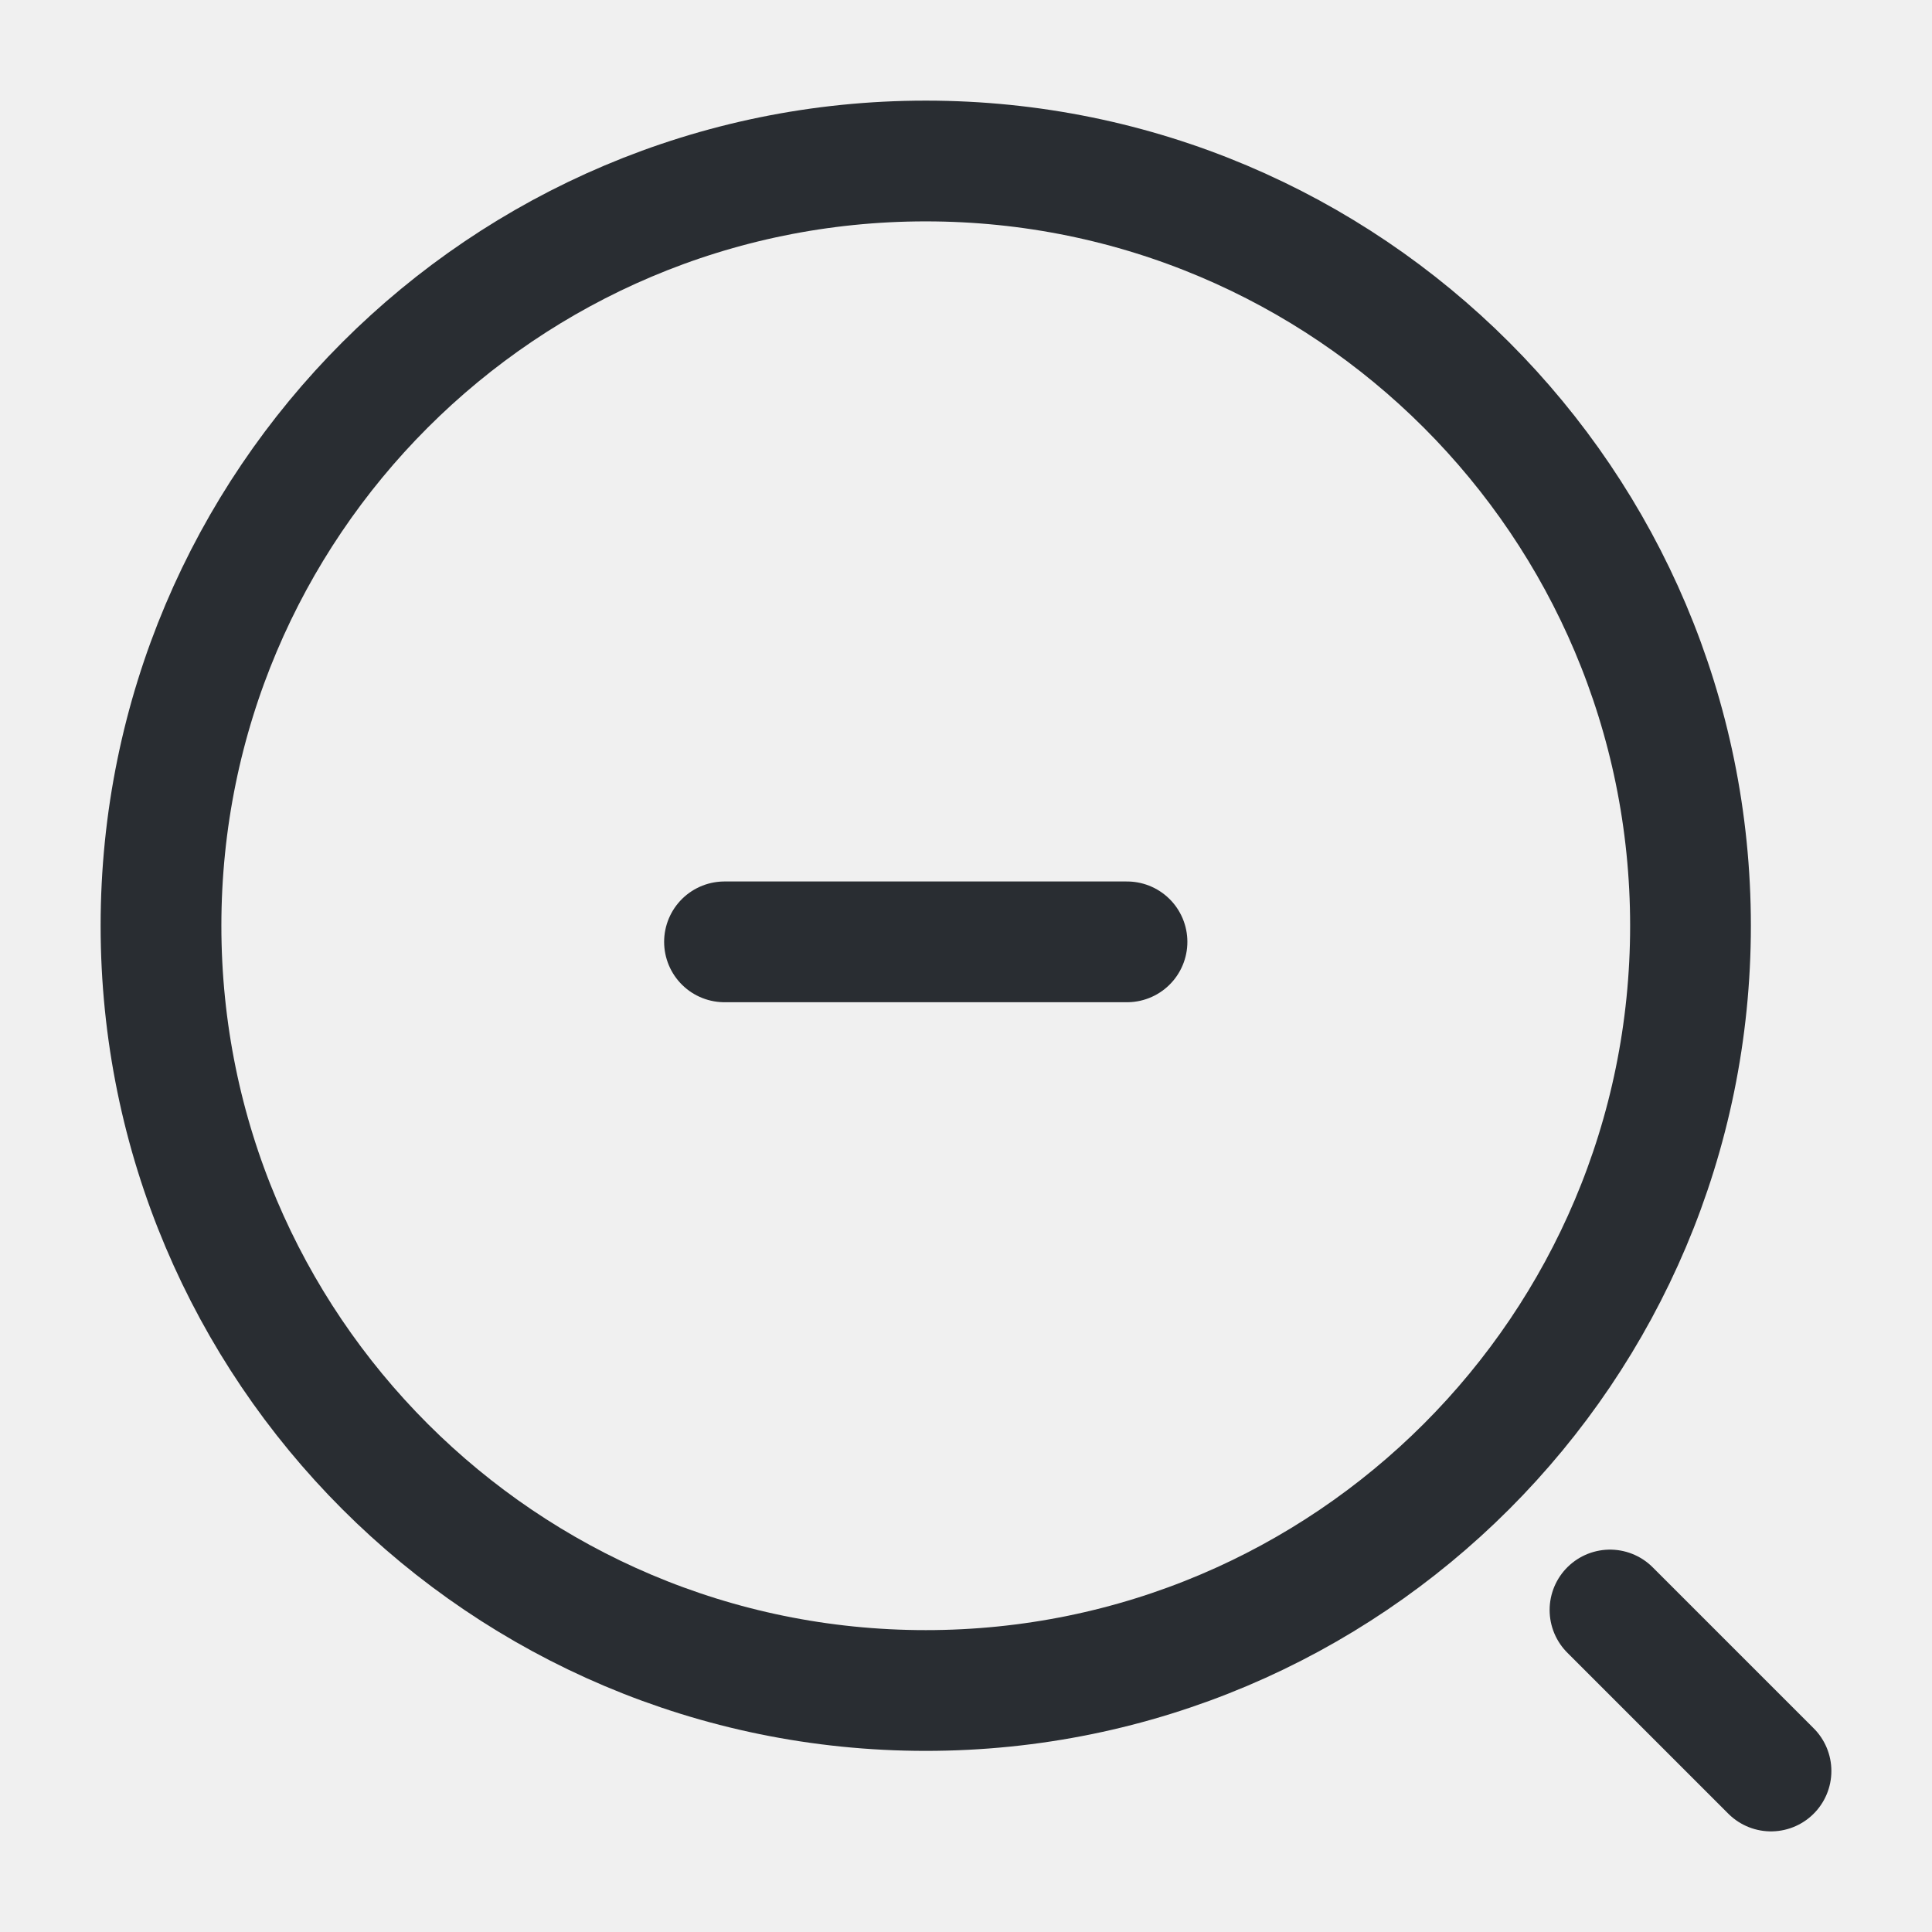
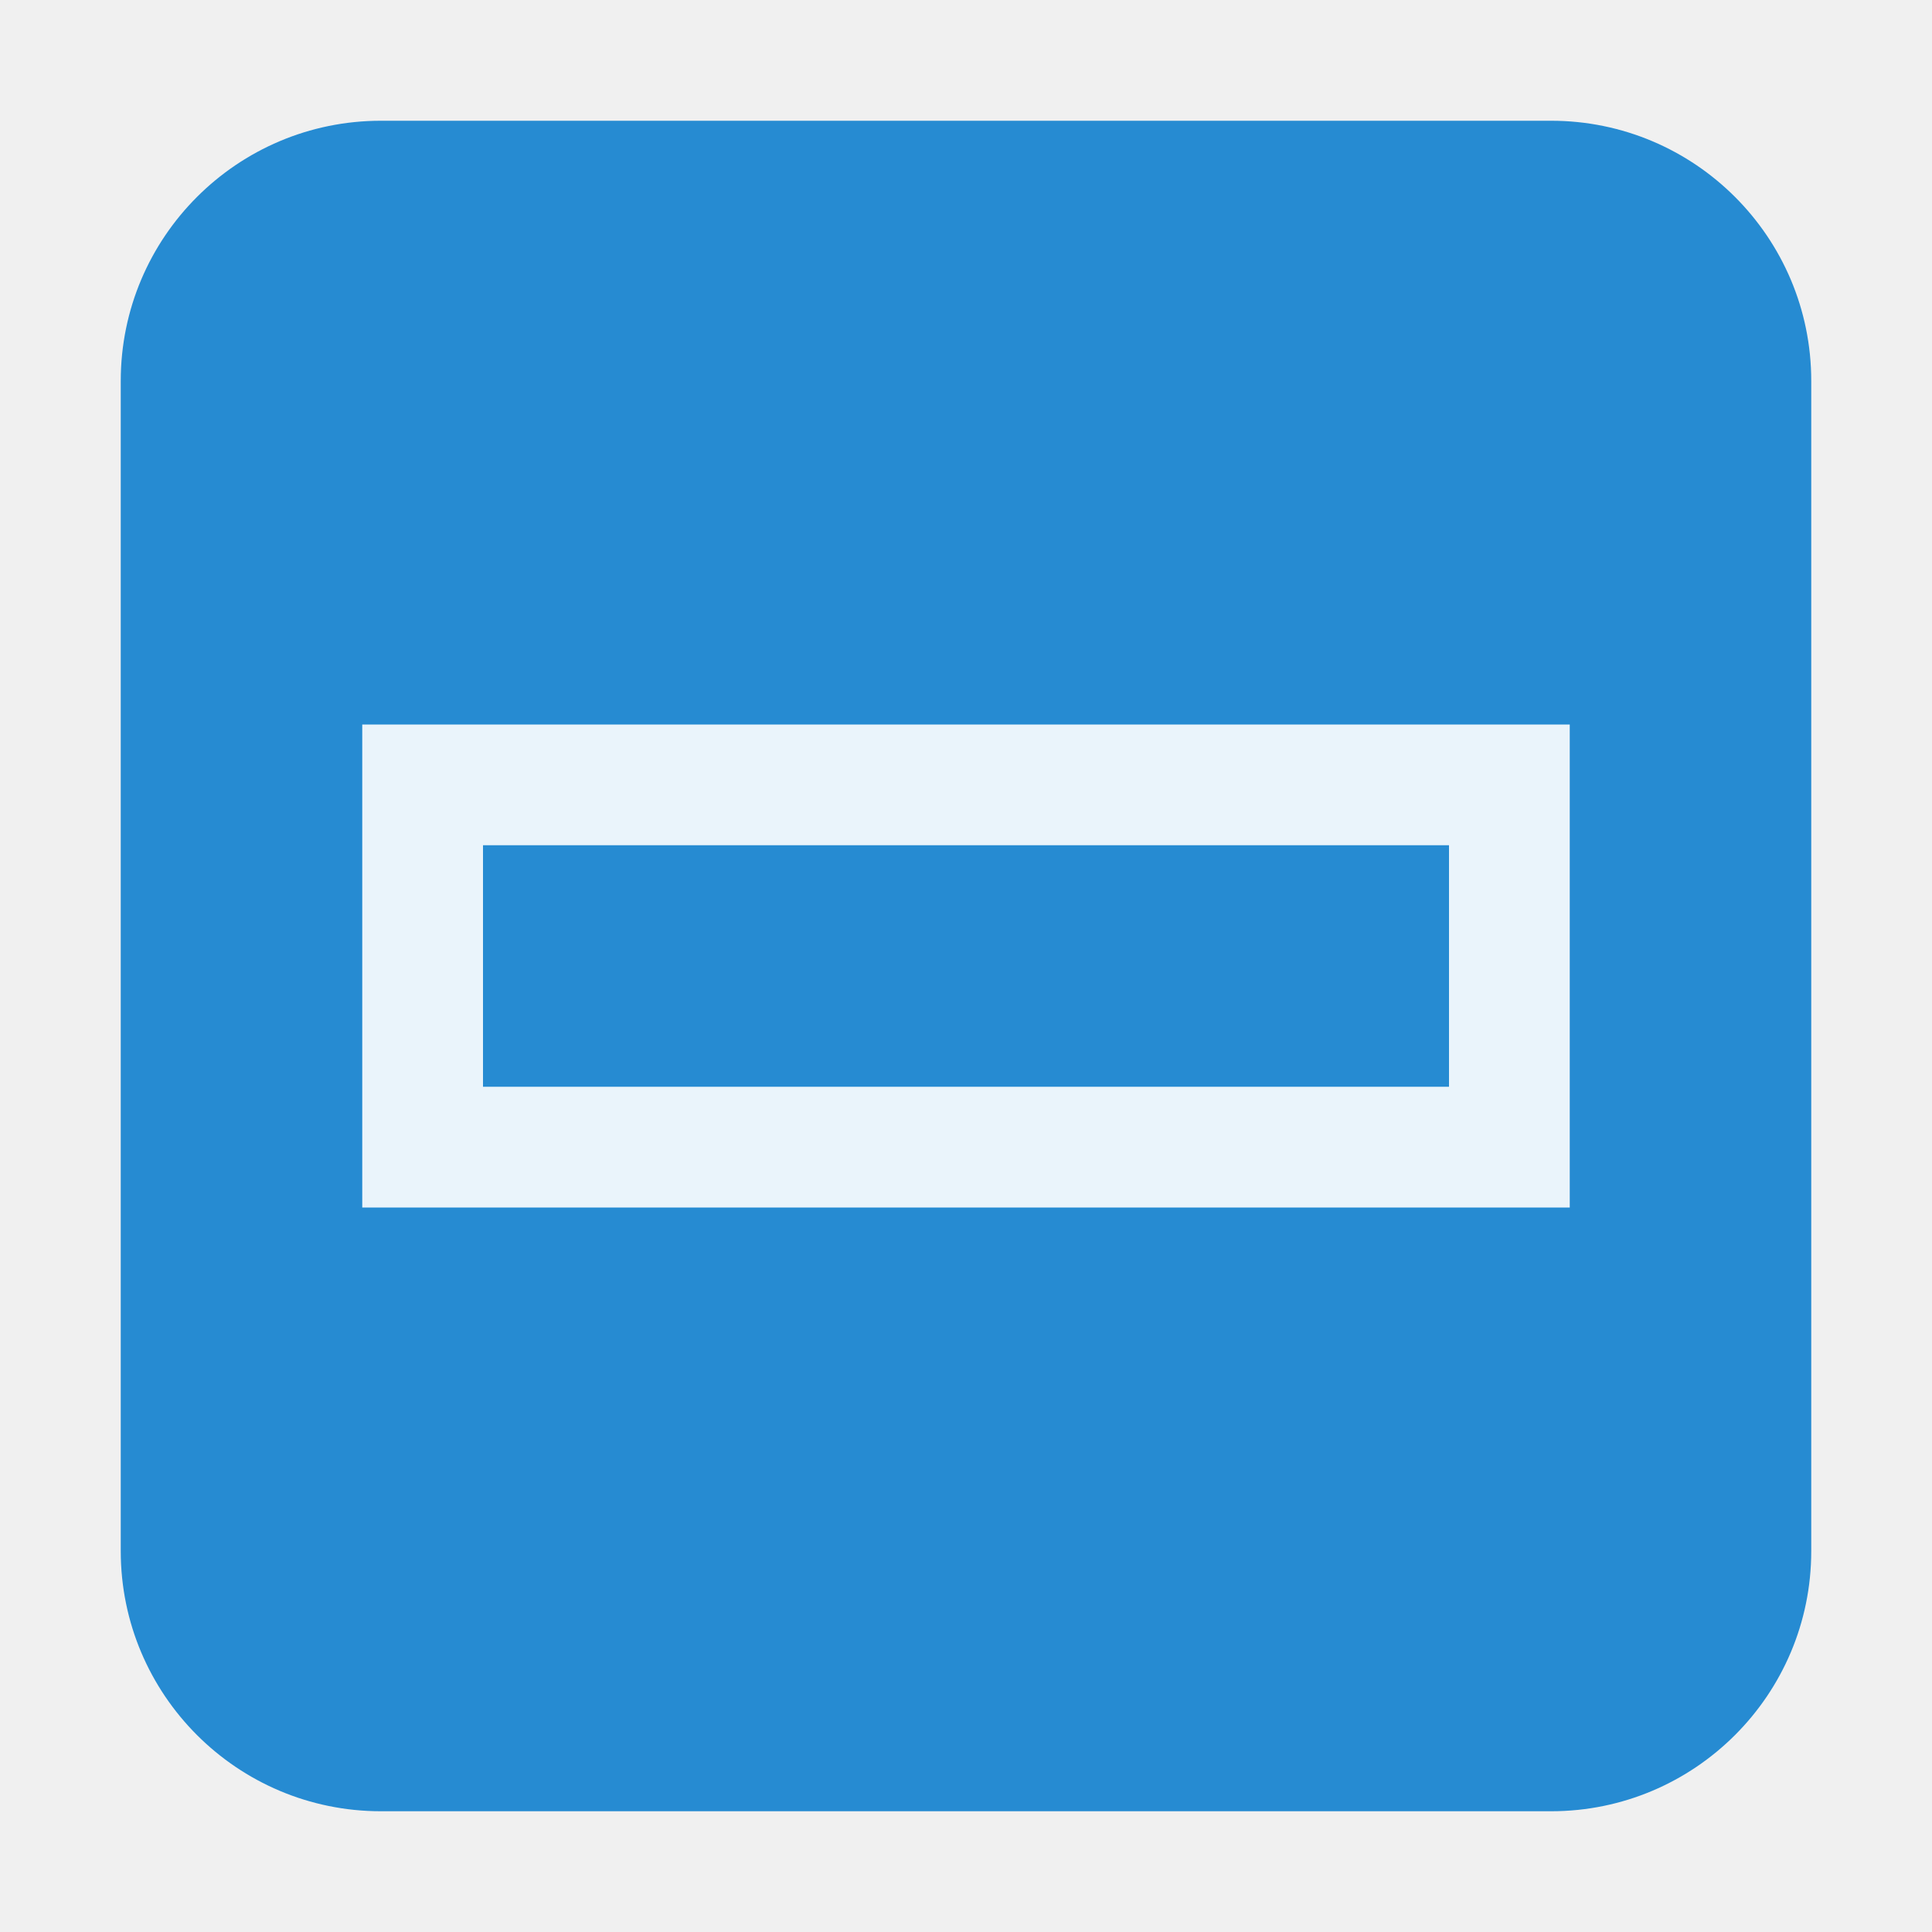
- <svg xmlns="http://www.w3.org/2000/svg" version="1.1" id="Vrstva_1" x="0px" y="0px" width="24px" height="24px" viewBox="0 0 24 24" enable-background="new 0 0 24 24" xml:space="preserve">
-   <g>
-     <path fill="none" stroke="#292D32" stroke-width="1.5" stroke-linecap="round" stroke-linejoin="round" d="M9,11.7h5" />
-     <path fill="none" stroke="#292D32" stroke-width="1.5" stroke-linecap="round" stroke-linejoin="round" d="M11.5,21   c5.247,0,9.5-4.254,9.5-9.5C21,6.253,16.746,2,11.5,2C6.253,2,2,6.253,2,11.5C2,16.746,6.253,21,11.5,21z" />
-     <path fill="none" stroke="#292D32" stroke-width="1.5" stroke-linecap="round" stroke-linejoin="round" d="M22,22l-2-2" />
-   </g>
+ <svg xmlns="http://www.w3.org/2000/svg" width="32" height="32" viewBox="0 0 32 32">
+   <path style="fill:#268bd2" d="M 6.309 2 L 25.691 2 C 28.07 2 30 3.93 30 6.309 L 30 25.691 C 30 28.07 28.07 30 25.691 30 L 6.309 30 C 3.93 30 2 28.07 2 25.691 L 2 6.309 C 2 3.93 3.93 2 6.309 2 Z " />
+   <path style="fill:#fff;fill-opacity:.902" d="M 6 12 L 6 20 C 12.688 20 19.75 20 26 20 L 26 12 C 18.52 12 13.211 12 6 12 Z M 24 14 L 24 18 C 18.645 18 12.691 18 8 18 L 8 14 C 13.668 14 18.359 14 24 14 Z " />
</svg>
